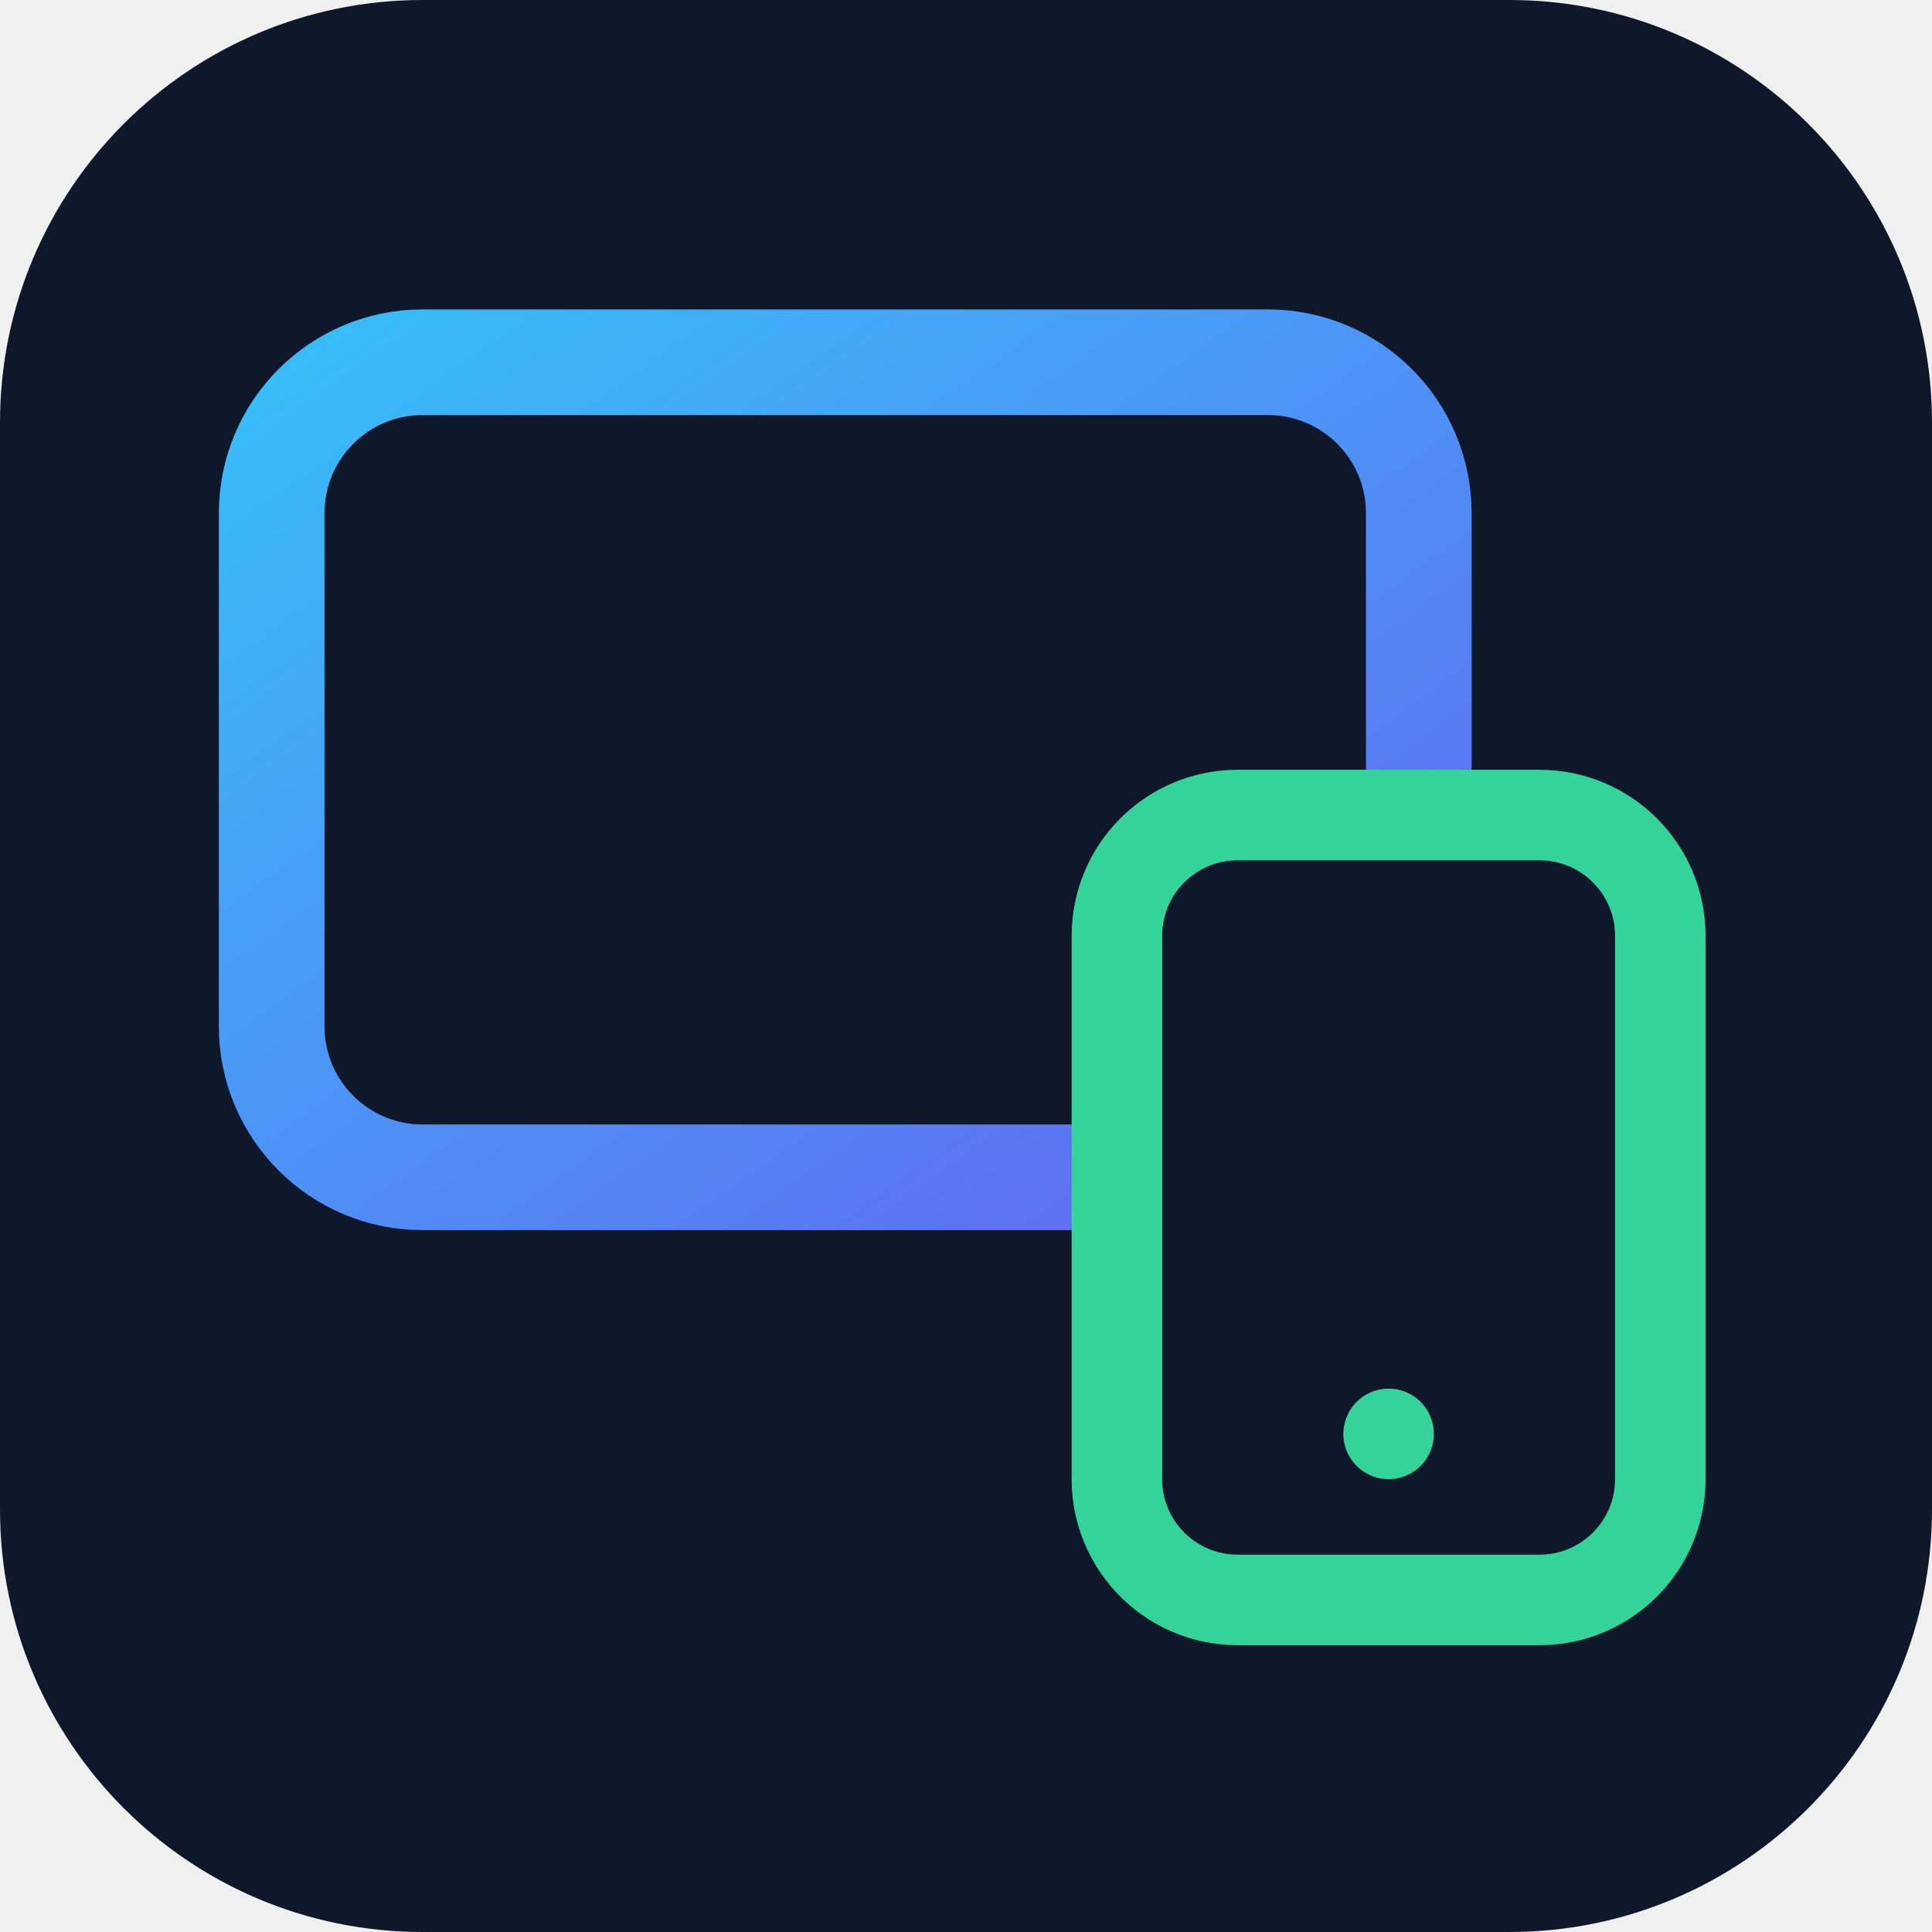
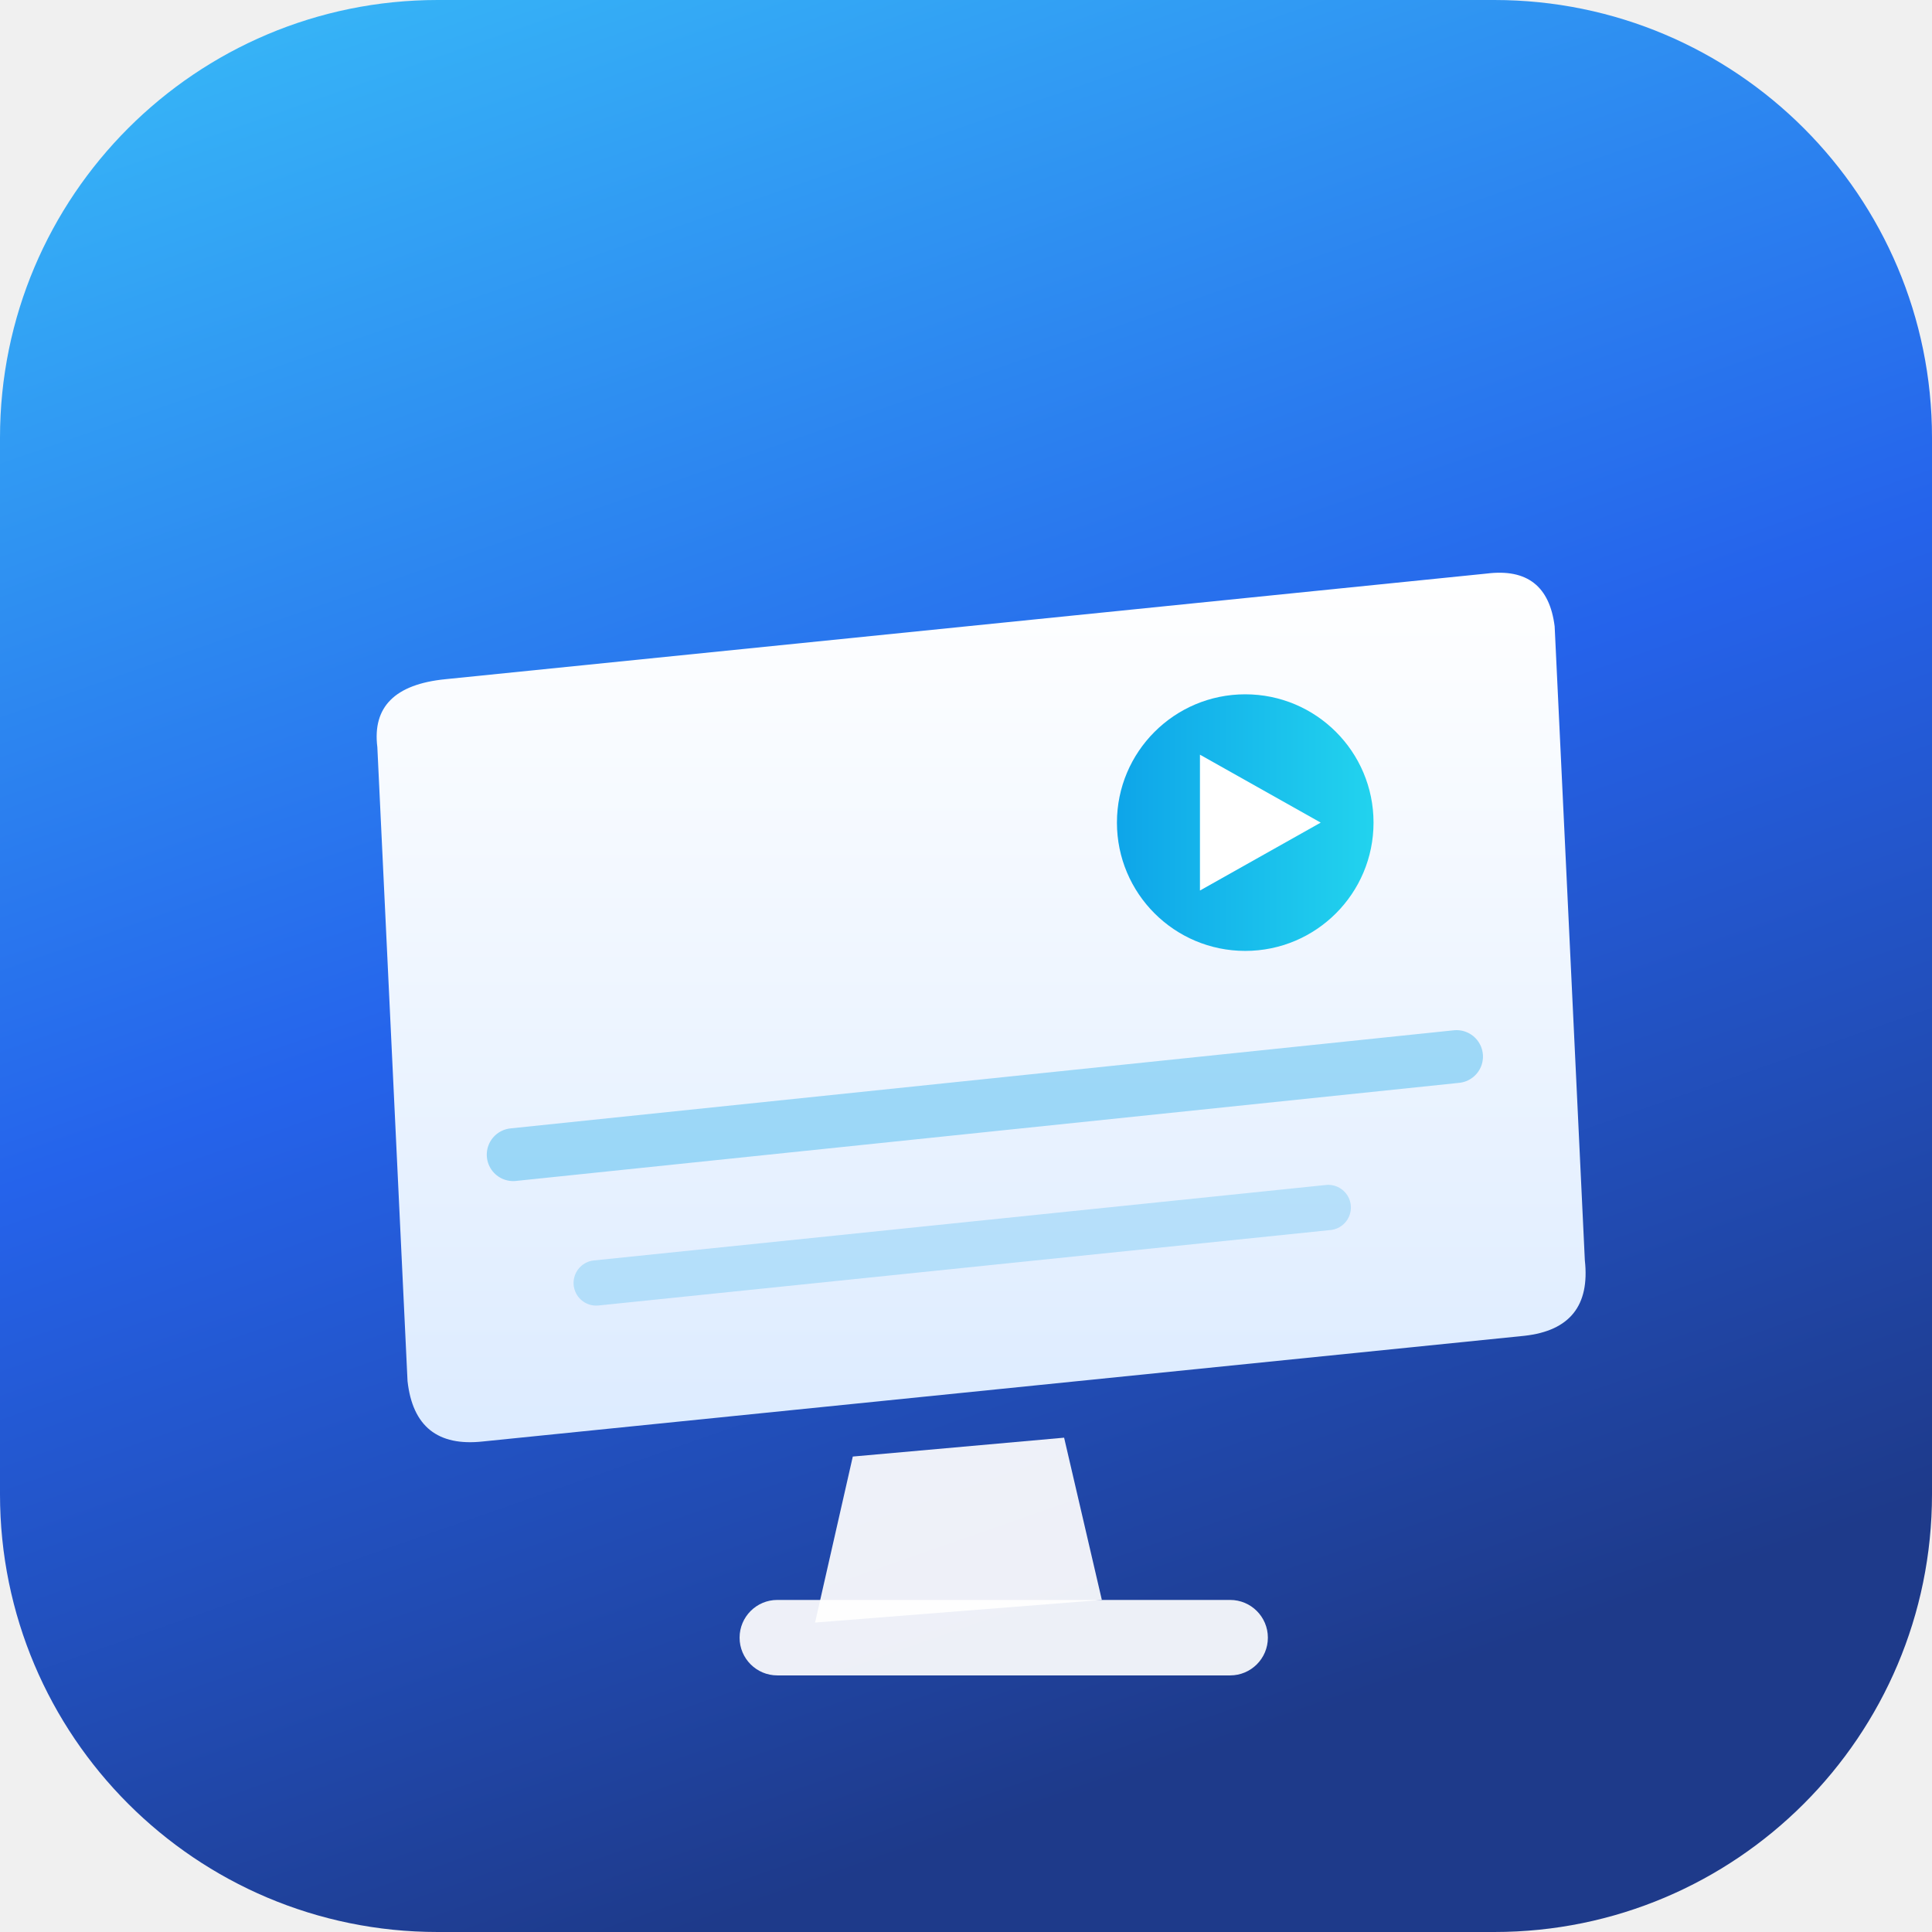
- <svg xmlns="http://www.w3.org/2000/svg" viewBox="0 0 128 128">
+ <svg xmlns="http://www.w3.org/2000/svg" viewBox="0 0 512 512" width="512" height="512">
  <defs>
-     <linearGradient id="g" x1="0" y1="0" x2="1" y2="1">
-       <stop offset="0%" stop-color="#38bdf8" />
-       <stop offset="100%" stop-color="#6366f1" />
+     <linearGradient id="bg" x1="0" y1="0" x2="0.35" y2="1">
+       <stop offset="0" stop-color="#38BDF8" />
+       <stop offset="0.55" stop-color="#2563EB" />
+       <stop offset="1" stop-color="#1E3A8A" />
+     </linearGradient>
+     <linearGradient id="face" x1="0" y1="0" x2="0" y2="1">
+       <stop offset="0" stop-color="#FFFFFF" />
+       <stop offset="1" stop-color="#DCEBFF" />
+     </linearGradient>
+     <linearGradient id="bar" x1="0" y1="0" x2="1" y2="0">
+       <stop offset="0" stop-color="#0EA5E9" />
+       <stop offset="1" stop-color="#22D3EE" />
    </linearGradient>
  </defs>
-   <rect width="128" height="128" rx="28" fill="#0f172a" />
-   <rect x="18" y="24" width="76" height="54" rx="10" fill="none" stroke="url(#g)" stroke-width="7" />
-   <path d="M40 92h32" stroke="url(#g)" stroke-width="7" stroke-linecap="round" />
-   <rect x="74" y="54" width="36" height="52" rx="8" fill="#0f172a" stroke="#34d399" stroke-width="6" />
-   <circle cx="92" cy="95" r="3" fill="#34d399" />
+   <rect width="512" height="512" rx="116" fill="url(#bg)" />
+   <g transform="translate(0 4)">
+     <path d="M118 176 L394 148 Q410 146 412 162 L420 330 Q422 348 404 350 L128 378 Q110 380 108 362 L100 194 Q98 178 118 176 Z" fill="url(#face)" />
+     <path d="M136 302 L386 276" stroke="#0EA5E9" stroke-opacity="0.35" stroke-width="14" stroke-linecap="round" />
+     <path d="M158 336 L352 316" stroke="#0EA5E9" stroke-opacity="0.22" stroke-width="12" stroke-linecap="round" />
+     <circle cx="330" cy="214" r="34" fill="url(#bar)" />
+     <path d="M318 196 L350 214 L318 232 Z" fill="#FFFFFF" />
+   </g>
+   <path d="M226 386 L282 381 L292 424 L216 430 Z" fill="#FFFFFF" fill-opacity="0.92" />
+   <rect x="196" y="424" width="140" height="20" rx="10" fill="#FFFFFF" fill-opacity="0.92" />
</svg>
